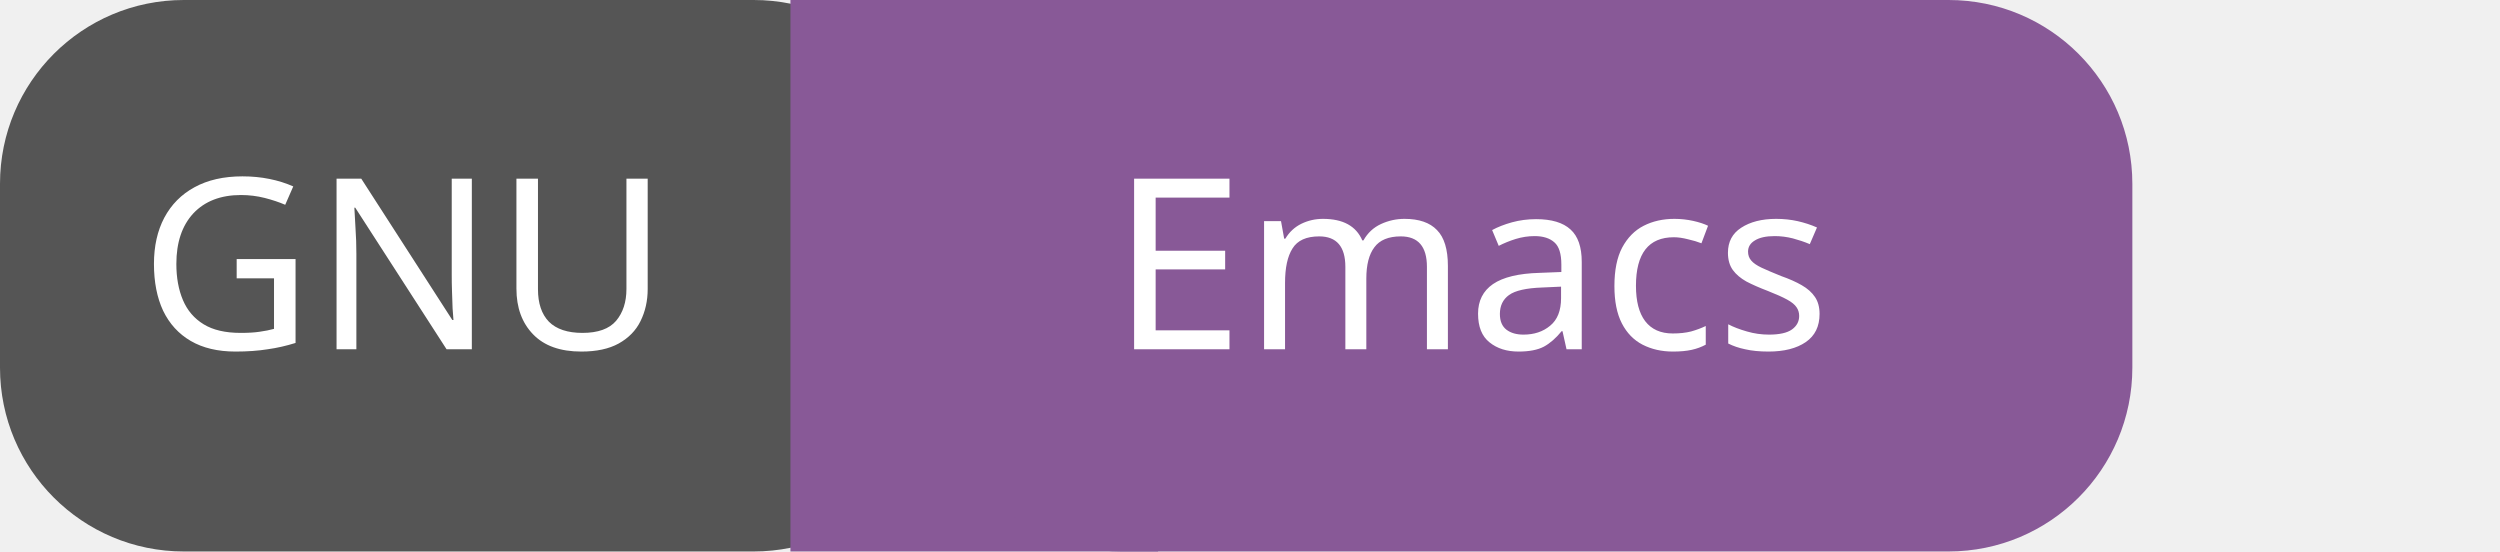
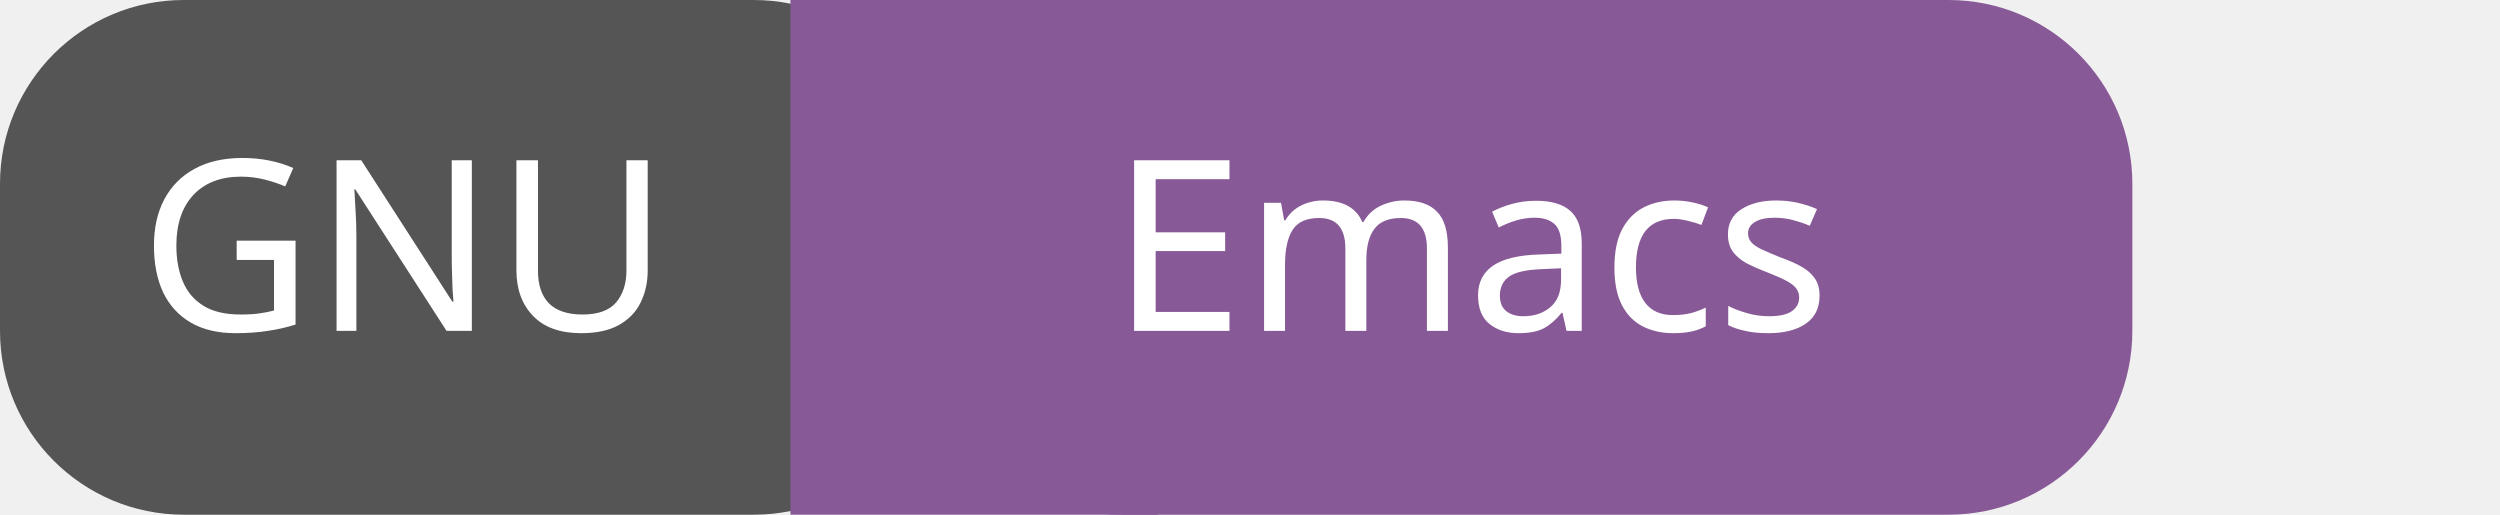
- <svg xmlns="http://www.w3.org/2000/svg" id="gnu-emacs" width="136" height="30" viewBox="0 0 136 30">
+ <svg xmlns="http://www.w3.org/2000/svg" id="gnu-emacs" width="136" height="28" viewBox="0 0 136 28">
  <g shape-rendering="geometricPrecision">
-     <rect x="0" width="51" height="30" fill="#555" rx="10" ry="10" />
-     <rect x="43" width="20" height="30" fill="#885997" rx="0" ry="0" />
-     <rect x="51" width="65" height="30" fill="#885997" rx="10" ry="10" />
+     <rect x="0" width="51" height="28" fill="#555" rx="10" ry="10" />
+     <rect x="43" width="20" height="28" fill="#885997" rx="0" ry="0" />
+     <rect x="51" width="65" height="28" fill="#885997" rx="10" ry="10" />
  </g>
  <g text-anchor="middle" font-family="sans-serif" font-size="13">
-     <text fill="#fff" x="22" y="19">GNU</text>
-     <text fill="#fff" x="80" y="19">Emacs</text>
+     <text fill="#fff" x="22" y="18">GNU</text>
+     <text fill="#fff" x="80" y="18">Emacs</text>
  </g>
</svg>
